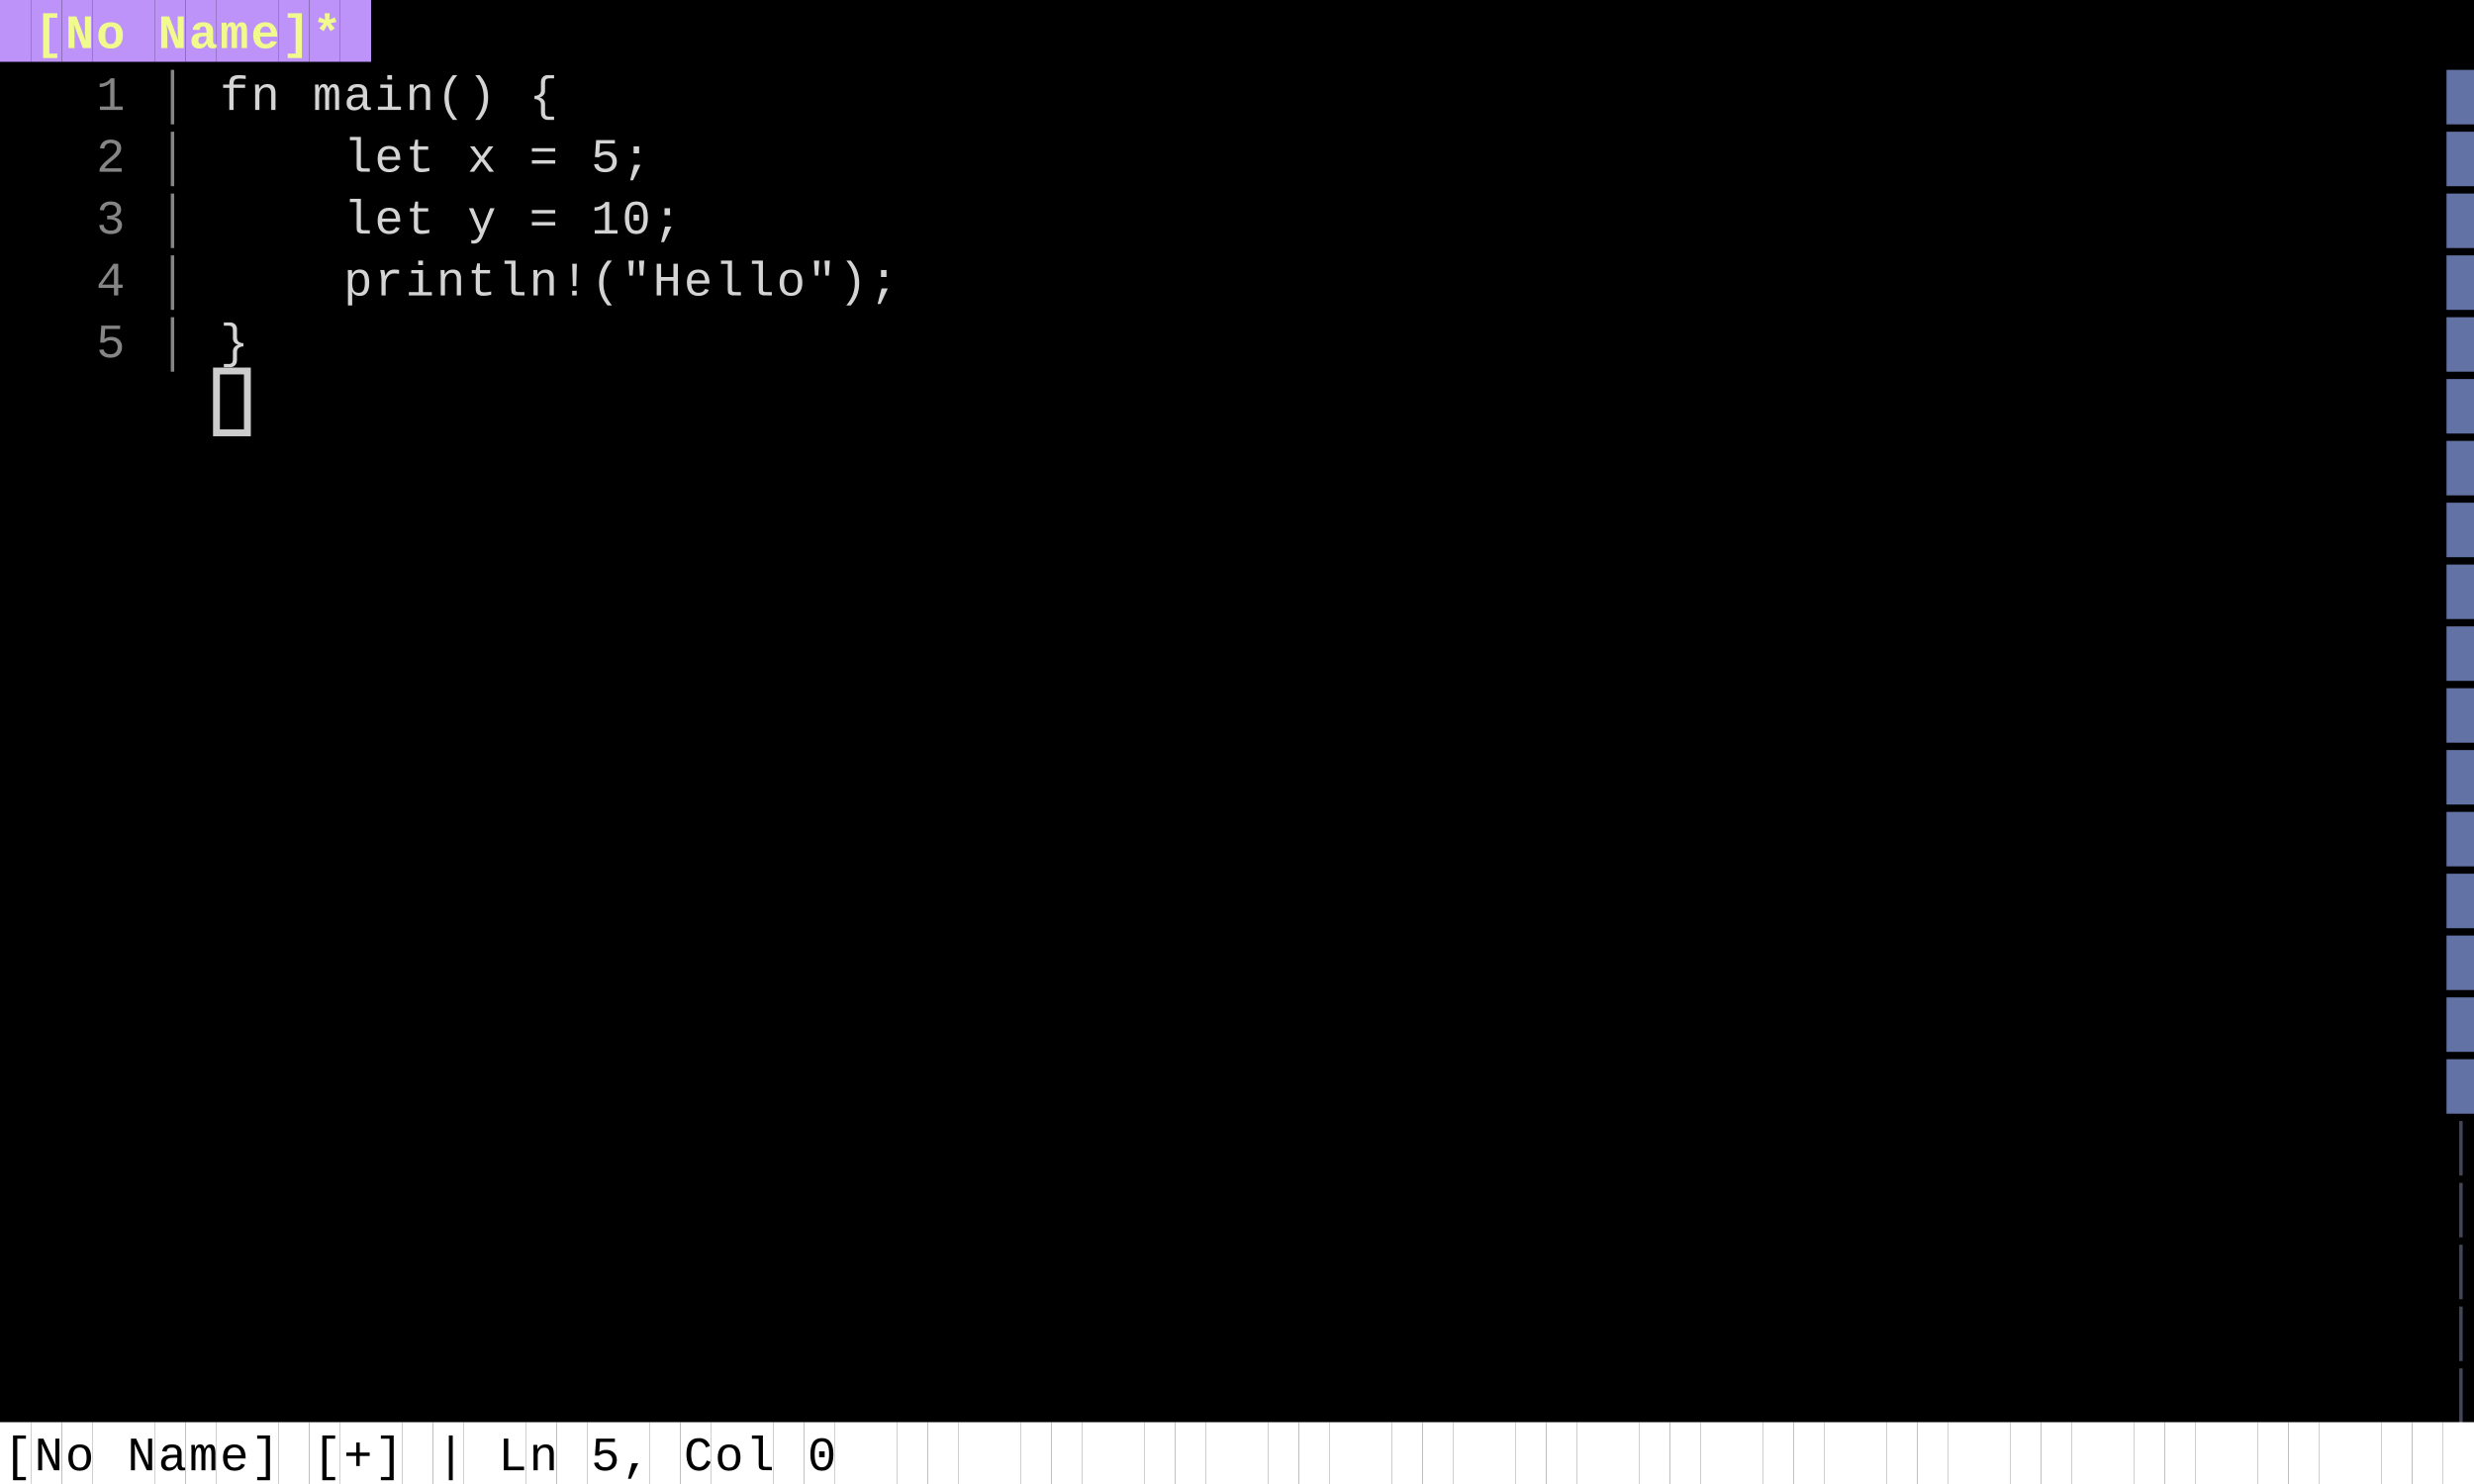
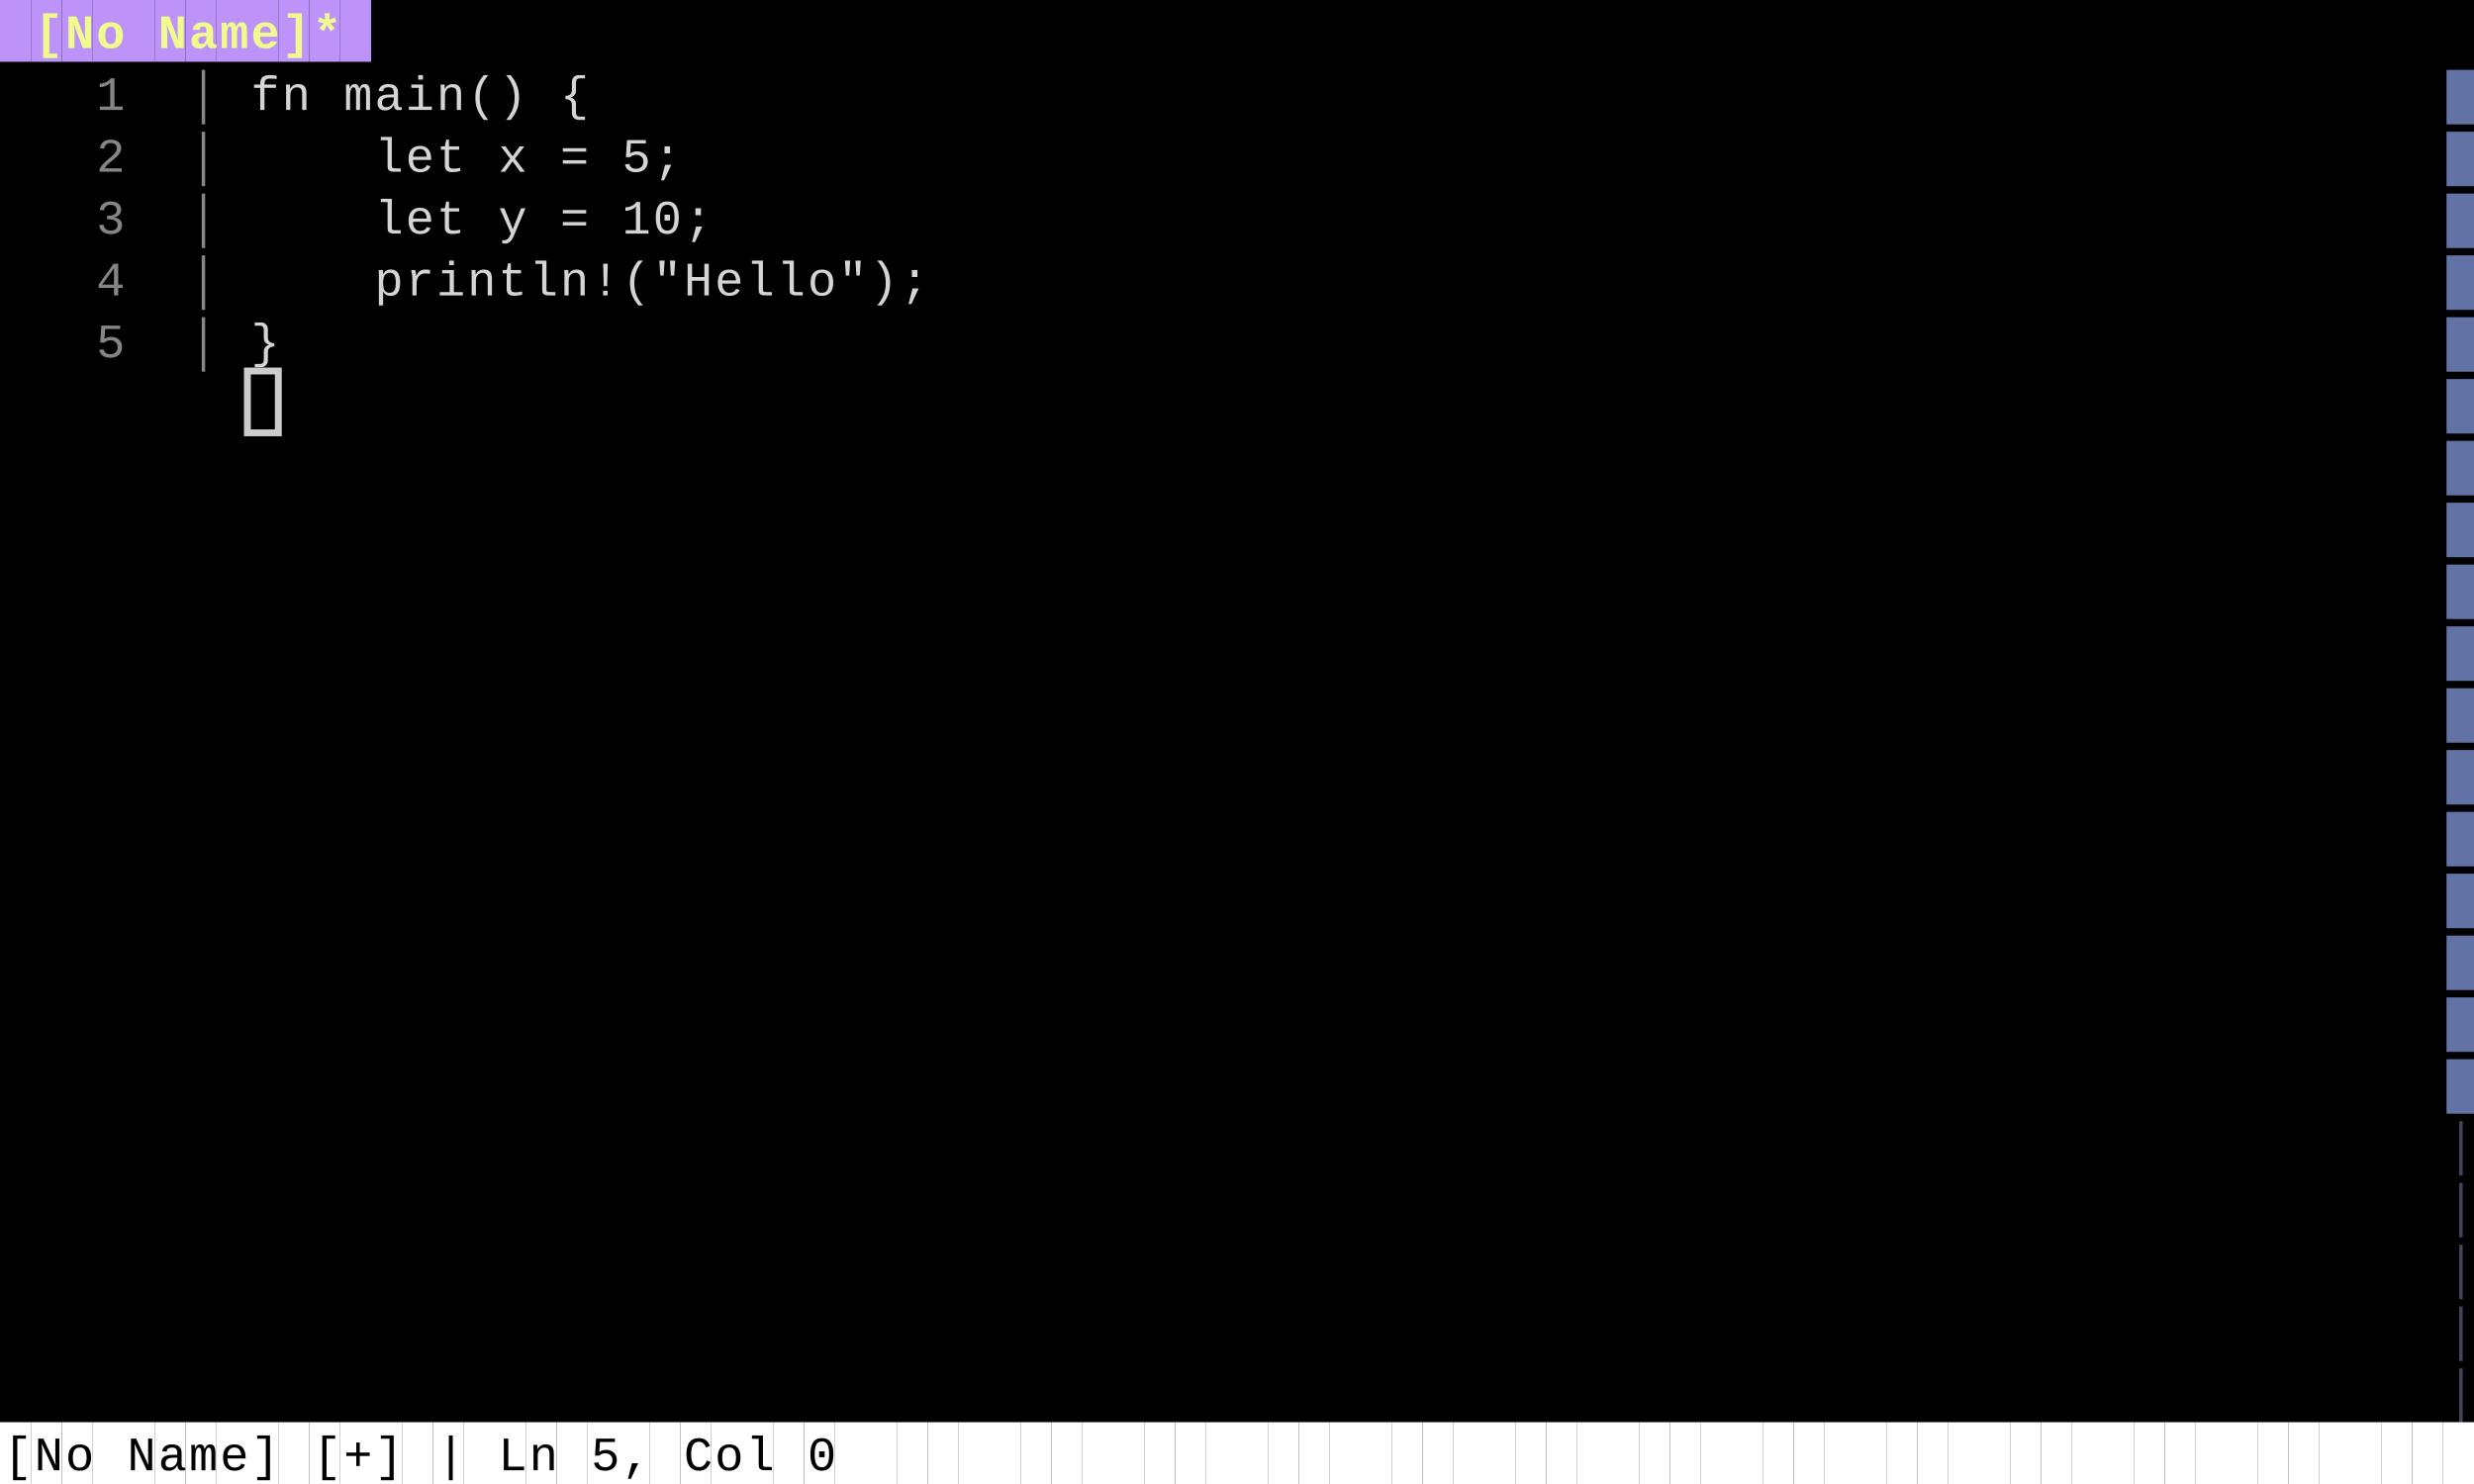
<svg xmlns="http://www.w3.org/2000/svg" width="720" height="432" viewBox="0 0 720 432">
  <style>
    .terminal { font-family: 'Courier New', 'Consolas', monospace; font-size: 14px; white-space: pre; }
</style>
  <rect width="100%" height="100%" fill="#000000" />
  <rect x="0" y="0" width="9" height="18" fill="#bd93f9" />
  <rect x="9" y="0" width="9" height="18" fill="#bd93f9" />
  <text x="10" y="14" fill="#f1fa8c" class="terminal" style="font-weight:bold;">[</text>
  <rect x="18" y="0" width="9" height="18" fill="#bd93f9" />
  <text x="19" y="14" fill="#f1fa8c" class="terminal" style="font-weight:bold;">N</text>
  <rect x="27" y="0" width="9" height="18" fill="#bd93f9" />
  <text x="28" y="14" fill="#f1fa8c" class="terminal" style="font-weight:bold;">o</text>
  <rect x="36" y="0" width="9" height="18" fill="#bd93f9" />
  <rect x="45" y="0" width="9" height="18" fill="#bd93f9" />
  <text x="46" y="14" fill="#f1fa8c" class="terminal" style="font-weight:bold;">N</text>
  <rect x="54" y="0" width="9" height="18" fill="#bd93f9" />
  <text x="55" y="14" fill="#f1fa8c" class="terminal" style="font-weight:bold;">a</text>
  <rect x="63" y="0" width="9" height="18" fill="#bd93f9" />
  <text x="64" y="14" fill="#f1fa8c" class="terminal" style="font-weight:bold;">m</text>
  <rect x="72" y="0" width="9" height="18" fill="#bd93f9" />
  <text x="73" y="14" fill="#f1fa8c" class="terminal" style="font-weight:bold;">e</text>
  <rect x="81" y="0" width="9" height="18" fill="#bd93f9" />
  <text x="82" y="14" fill="#f1fa8c" class="terminal" style="font-weight:bold;">]</text>
  <rect x="90" y="0" width="9" height="18" fill="#bd93f9" />
  <text x="91" y="14" fill="#f1fa8c" class="terminal" style="font-weight:bold;">*</text>
  <rect x="99" y="0" width="9" height="18" fill="#bd93f9" />
  <text x="28" y="32" fill="#858585" class="terminal" style="">1</text>
-   <text x="46" y="32" fill="#858585" class="terminal" style="">│</text>
-   <text x="64" y="32" fill="#d4d4d4" class="terminal" style="">f</text>
-   <text x="73" y="32" fill="#d4d4d4" class="terminal" style="">n</text>
-   <text x="91" y="32" fill="#d4d4d4" class="terminal" style="">m</text>
-   <text x="100" y="32" fill="#d4d4d4" class="terminal" style="">a</text>
-   <text x="109" y="32" fill="#d4d4d4" class="terminal" style="">i</text>
-   <text x="118" y="32" fill="#d4d4d4" class="terminal" style="">n</text>
-   <text x="127" y="32" fill="#d4d4d4" class="terminal" style="">(</text>
-   <text x="136" y="32" fill="#d4d4d4" class="terminal" style="">)</text>
-   <text x="154" y="32" fill="#d4d4d4" class="terminal" style="">{</text>
+   <text x="55" y="32" fill="#858585" class="terminal" style="">│</text>
+   <text x="73" y="32" fill="#d4d4d4" class="terminal" style="">f</text>
+   <text x="82" y="32" fill="#d4d4d4" class="terminal" style="">n</text>
+   <text x="100" y="32" fill="#d4d4d4" class="terminal" style="">m</text>
+   <text x="109" y="32" fill="#d4d4d4" class="terminal" style="">a</text>
+   <text x="118" y="32" fill="#d4d4d4" class="terminal" style="">i</text>
+   <text x="127" y="32" fill="#d4d4d4" class="terminal" style="">n</text>
+   <text x="136" y="32" fill="#d4d4d4" class="terminal" style="">(</text>
+   <text x="145" y="32" fill="#d4d4d4" class="terminal" style="">)</text>
+   <text x="163" y="32" fill="#d4d4d4" class="terminal" style="">{</text>
  <text x="712" y="32" fill="#6272a4" class="terminal" style="">█</text>
  <text x="28" y="50" fill="#858585" class="terminal" style="">2</text>
-   <text x="46" y="50" fill="#858585" class="terminal" style="">│</text>
-   <text x="100" y="50" fill="#d4d4d4" class="terminal" style="">l</text>
-   <text x="109" y="50" fill="#d4d4d4" class="terminal" style="">e</text>
-   <text x="118" y="50" fill="#d4d4d4" class="terminal" style="">t</text>
-   <text x="136" y="50" fill="#d4d4d4" class="terminal" style="">x</text>
-   <text x="154" y="50" fill="#d4d4d4" class="terminal" style="">=</text>
-   <text x="172" y="50" fill="#d4d4d4" class="terminal" style="">5</text>
-   <text x="181" y="50" fill="#d4d4d4" class="terminal" style="">;</text>
+   <text x="55" y="50" fill="#858585" class="terminal" style="">│</text>
+   <text x="109" y="50" fill="#d4d4d4" class="terminal" style="">l</text>
+   <text x="118" y="50" fill="#d4d4d4" class="terminal" style="">e</text>
+   <text x="127" y="50" fill="#d4d4d4" class="terminal" style="">t</text>
+   <text x="145" y="50" fill="#d4d4d4" class="terminal" style="">x</text>
+   <text x="163" y="50" fill="#d4d4d4" class="terminal" style="">=</text>
+   <text x="181" y="50" fill="#d4d4d4" class="terminal" style="">5</text>
+   <text x="190" y="50" fill="#d4d4d4" class="terminal" style="">;</text>
  <text x="712" y="50" fill="#6272a4" class="terminal" style="">█</text>
  <text x="28" y="68" fill="#858585" class="terminal" style="">3</text>
-   <text x="46" y="68" fill="#858585" class="terminal" style="">│</text>
-   <text x="100" y="68" fill="#d4d4d4" class="terminal" style="">l</text>
-   <text x="109" y="68" fill="#d4d4d4" class="terminal" style="">e</text>
-   <text x="118" y="68" fill="#d4d4d4" class="terminal" style="">t</text>
-   <text x="136" y="68" fill="#d4d4d4" class="terminal" style="">y</text>
-   <text x="154" y="68" fill="#d4d4d4" class="terminal" style="">=</text>
-   <text x="172" y="68" fill="#d4d4d4" class="terminal" style="">1</text>
-   <text x="181" y="68" fill="#d4d4d4" class="terminal" style="">0</text>
-   <text x="190" y="68" fill="#d4d4d4" class="terminal" style="">;</text>
+   <text x="55" y="68" fill="#858585" class="terminal" style="">│</text>
+   <text x="109" y="68" fill="#d4d4d4" class="terminal" style="">l</text>
+   <text x="118" y="68" fill="#d4d4d4" class="terminal" style="">e</text>
+   <text x="127" y="68" fill="#d4d4d4" class="terminal" style="">t</text>
+   <text x="145" y="68" fill="#d4d4d4" class="terminal" style="">y</text>
+   <text x="163" y="68" fill="#d4d4d4" class="terminal" style="">=</text>
+   <text x="181" y="68" fill="#d4d4d4" class="terminal" style="">1</text>
+   <text x="190" y="68" fill="#d4d4d4" class="terminal" style="">0</text>
+   <text x="199" y="68" fill="#d4d4d4" class="terminal" style="">;</text>
  <text x="712" y="68" fill="#6272a4" class="terminal" style="">█</text>
  <text x="28" y="86" fill="#858585" class="terminal" style="">4</text>
-   <text x="46" y="86" fill="#858585" class="terminal" style="">│</text>
-   <text x="100" y="86" fill="#d4d4d4" class="terminal" style="">p</text>
-   <text x="109" y="86" fill="#d4d4d4" class="terminal" style="">r</text>
-   <text x="118" y="86" fill="#d4d4d4" class="terminal" style="">i</text>
-   <text x="127" y="86" fill="#d4d4d4" class="terminal" style="">n</text>
-   <text x="136" y="86" fill="#d4d4d4" class="terminal" style="">t</text>
-   <text x="145" y="86" fill="#d4d4d4" class="terminal" style="">l</text>
-   <text x="154" y="86" fill="#d4d4d4" class="terminal" style="">n</text>
-   <text x="163" y="86" fill="#d4d4d4" class="terminal" style="">!</text>
-   <text x="172" y="86" fill="#d4d4d4" class="terminal" style="">(</text>
-   <text x="181" y="86" fill="#d4d4d4" class="terminal" style="">"</text>
-   <text x="190" y="86" fill="#d4d4d4" class="terminal" style="">H</text>
-   <text x="199" y="86" fill="#d4d4d4" class="terminal" style="">e</text>
-   <text x="208" y="86" fill="#d4d4d4" class="terminal" style="">l</text>
+   <text x="55" y="86" fill="#858585" class="terminal" style="">│</text>
+   <text x="109" y="86" fill="#d4d4d4" class="terminal" style="">p</text>
+   <text x="118" y="86" fill="#d4d4d4" class="terminal" style="">r</text>
+   <text x="127" y="86" fill="#d4d4d4" class="terminal" style="">i</text>
+   <text x="136" y="86" fill="#d4d4d4" class="terminal" style="">n</text>
+   <text x="145" y="86" fill="#d4d4d4" class="terminal" style="">t</text>
+   <text x="154" y="86" fill="#d4d4d4" class="terminal" style="">l</text>
+   <text x="163" y="86" fill="#d4d4d4" class="terminal" style="">n</text>
+   <text x="172" y="86" fill="#d4d4d4" class="terminal" style="">!</text>
+   <text x="181" y="86" fill="#d4d4d4" class="terminal" style="">(</text>
+   <text x="190" y="86" fill="#d4d4d4" class="terminal" style="">"</text>
+   <text x="199" y="86" fill="#d4d4d4" class="terminal" style="">H</text>
+   <text x="208" y="86" fill="#d4d4d4" class="terminal" style="">e</text>
  <text x="217" y="86" fill="#d4d4d4" class="terminal" style="">l</text>
-   <text x="226" y="86" fill="#d4d4d4" class="terminal" style="">o</text>
-   <text x="235" y="86" fill="#d4d4d4" class="terminal" style="">"</text>
-   <text x="244" y="86" fill="#d4d4d4" class="terminal" style="">)</text>
-   <text x="253" y="86" fill="#d4d4d4" class="terminal" style="">;</text>
+   <text x="226" y="86" fill="#d4d4d4" class="terminal" style="">l</text>
+   <text x="235" y="86" fill="#d4d4d4" class="terminal" style="">o</text>
+   <text x="244" y="86" fill="#d4d4d4" class="terminal" style="">"</text>
+   <text x="253" y="86" fill="#d4d4d4" class="terminal" style="">)</text>
+   <text x="262" y="86" fill="#d4d4d4" class="terminal" style="">;</text>
  <text x="712" y="86" fill="#6272a4" class="terminal" style="">█</text>
  <text x="28" y="104" fill="#858585" class="terminal" style="">5</text>
-   <text x="46" y="104" fill="#858585" class="terminal" style="">│</text>
-   <text x="64" y="104" fill="#d4d4d4" class="terminal" style="">}</text>
+   <text x="55" y="104" fill="#858585" class="terminal" style="">│</text>
+   <text x="73" y="104" fill="#d4d4d4" class="terminal" style="">}</text>
  <text x="712" y="104" fill="#6272a4" class="terminal" style="">█</text>
  <text x="712" y="122" fill="#6272a4" class="terminal" style="">█</text>
  <text x="712" y="140" fill="#6272a4" class="terminal" style="">█</text>
  <text x="712" y="158" fill="#6272a4" class="terminal" style="">█</text>
  <text x="712" y="176" fill="#6272a4" class="terminal" style="">█</text>
  <text x="712" y="194" fill="#6272a4" class="terminal" style="">█</text>
  <text x="712" y="212" fill="#6272a4" class="terminal" style="">█</text>
  <text x="712" y="230" fill="#6272a4" class="terminal" style="">█</text>
  <text x="712" y="248" fill="#6272a4" class="terminal" style="">█</text>
  <text x="712" y="266" fill="#6272a4" class="terminal" style="">█</text>
  <text x="712" y="284" fill="#6272a4" class="terminal" style="">█</text>
  <text x="712" y="302" fill="#6272a4" class="terminal" style="">█</text>
  <text x="712" y="320" fill="#6272a4" class="terminal" style="">█</text>
  <text x="712" y="338" fill="#44475a" class="terminal" style="">│</text>
  <text x="712" y="356" fill="#44475a" class="terminal" style="">│</text>
  <text x="712" y="374" fill="#44475a" class="terminal" style="">│</text>
  <text x="712" y="392" fill="#44475a" class="terminal" style="">│</text>
  <text x="712" y="410" fill="#44475a" class="terminal" style="">│</text>
  <rect x="0" y="414" width="9" height="18" fill="#ffffff" />
  <text x="1" y="428" fill="#000000" class="terminal" style="">[</text>
  <rect x="9" y="414" width="9" height="18" fill="#ffffff" />
  <text x="10" y="428" fill="#000000" class="terminal" style="">N</text>
  <rect x="18" y="414" width="9" height="18" fill="#ffffff" />
  <text x="19" y="428" fill="#000000" class="terminal" style="">o</text>
  <rect x="27" y="414" width="9" height="18" fill="#ffffff" />
  <rect x="36" y="414" width="9" height="18" fill="#ffffff" />
  <text x="37" y="428" fill="#000000" class="terminal" style="">N</text>
  <rect x="45" y="414" width="9" height="18" fill="#ffffff" />
  <text x="46" y="428" fill="#000000" class="terminal" style="">a</text>
  <rect x="54" y="414" width="9" height="18" fill="#ffffff" />
  <text x="55" y="428" fill="#000000" class="terminal" style="">m</text>
  <rect x="63" y="414" width="9" height="18" fill="#ffffff" />
  <text x="64" y="428" fill="#000000" class="terminal" style="">e</text>
  <rect x="72" y="414" width="9" height="18" fill="#ffffff" />
  <text x="73" y="428" fill="#000000" class="terminal" style="">]</text>
  <rect x="81" y="414" width="9" height="18" fill="#ffffff" />
  <rect x="90" y="414" width="9" height="18" fill="#ffffff" />
  <text x="91" y="428" fill="#000000" class="terminal" style="">[</text>
  <rect x="99" y="414" width="9" height="18" fill="#ffffff" />
  <text x="100" y="428" fill="#000000" class="terminal" style="">+</text>
  <rect x="108" y="414" width="9" height="18" fill="#ffffff" />
  <text x="109" y="428" fill="#000000" class="terminal" style="">]</text>
  <rect x="117" y="414" width="9" height="18" fill="#ffffff" />
  <rect x="126" y="414" width="9" height="18" fill="#ffffff" />
  <text x="127" y="428" fill="#000000" class="terminal" style="">|</text>
  <rect x="135" y="414" width="9" height="18" fill="#ffffff" />
  <rect x="144" y="414" width="9" height="18" fill="#ffffff" />
  <text x="145" y="428" fill="#000000" class="terminal" style="">L</text>
  <rect x="153" y="414" width="9" height="18" fill="#ffffff" />
  <text x="154" y="428" fill="#000000" class="terminal" style="">n</text>
  <rect x="162" y="414" width="9" height="18" fill="#ffffff" />
  <rect x="171" y="414" width="9" height="18" fill="#ffffff" />
  <text x="172" y="428" fill="#000000" class="terminal" style="">5</text>
  <rect x="180" y="414" width="9" height="18" fill="#ffffff" />
  <text x="181" y="428" fill="#000000" class="terminal" style="">,</text>
  <rect x="189" y="414" width="9" height="18" fill="#ffffff" />
  <rect x="198" y="414" width="9" height="18" fill="#ffffff" />
  <text x="199" y="428" fill="#000000" class="terminal" style="">C</text>
  <rect x="207" y="414" width="9" height="18" fill="#ffffff" />
  <text x="208" y="428" fill="#000000" class="terminal" style="">o</text>
  <rect x="216" y="414" width="9" height="18" fill="#ffffff" />
  <text x="217" y="428" fill="#000000" class="terminal" style="">l</text>
  <rect x="225" y="414" width="9" height="18" fill="#ffffff" />
  <rect x="234" y="414" width="9" height="18" fill="#ffffff" />
  <text x="235" y="428" fill="#000000" class="terminal" style="">0</text>
  <rect x="243" y="414" width="9" height="18" fill="#ffffff" />
  <rect x="252" y="414" width="9" height="18" fill="#ffffff" />
  <rect x="261" y="414" width="9" height="18" fill="#ffffff" />
  <rect x="270" y="414" width="9" height="18" fill="#ffffff" />
  <rect x="279" y="414" width="9" height="18" fill="#ffffff" />
  <rect x="288" y="414" width="9" height="18" fill="#ffffff" />
  <rect x="297" y="414" width="9" height="18" fill="#ffffff" />
  <rect x="306" y="414" width="9" height="18" fill="#ffffff" />
  <rect x="315" y="414" width="9" height="18" fill="#ffffff" />
  <rect x="324" y="414" width="9" height="18" fill="#ffffff" />
  <rect x="333" y="414" width="9" height="18" fill="#ffffff" />
  <rect x="342" y="414" width="9" height="18" fill="#ffffff" />
  <rect x="351" y="414" width="9" height="18" fill="#ffffff" />
  <rect x="360" y="414" width="9" height="18" fill="#ffffff" />
  <rect x="369" y="414" width="9" height="18" fill="#ffffff" />
  <rect x="378" y="414" width="9" height="18" fill="#ffffff" />
  <rect x="387" y="414" width="9" height="18" fill="#ffffff" />
  <rect x="396" y="414" width="9" height="18" fill="#ffffff" />
  <rect x="405" y="414" width="9" height="18" fill="#ffffff" />
  <rect x="414" y="414" width="9" height="18" fill="#ffffff" />
  <rect x="423" y="414" width="9" height="18" fill="#ffffff" />
  <rect x="432" y="414" width="9" height="18" fill="#ffffff" />
  <rect x="441" y="414" width="9" height="18" fill="#ffffff" />
  <rect x="450" y="414" width="9" height="18" fill="#ffffff" />
  <rect x="459" y="414" width="9" height="18" fill="#ffffff" />
  <rect x="468" y="414" width="9" height="18" fill="#ffffff" />
  <rect x="477" y="414" width="9" height="18" fill="#ffffff" />
  <rect x="486" y="414" width="9" height="18" fill="#ffffff" />
  <rect x="495" y="414" width="9" height="18" fill="#ffffff" />
  <rect x="504" y="414" width="9" height="18" fill="#ffffff" />
  <rect x="513" y="414" width="9" height="18" fill="#ffffff" />
  <rect x="522" y="414" width="9" height="18" fill="#ffffff" />
  <rect x="531" y="414" width="9" height="18" fill="#ffffff" />
  <rect x="540" y="414" width="9" height="18" fill="#ffffff" />
  <rect x="549" y="414" width="9" height="18" fill="#ffffff" />
  <rect x="558" y="414" width="9" height="18" fill="#ffffff" />
  <rect x="567" y="414" width="9" height="18" fill="#ffffff" />
  <rect x="576" y="414" width="9" height="18" fill="#ffffff" />
  <rect x="585" y="414" width="9" height="18" fill="#ffffff" />
  <rect x="594" y="414" width="9" height="18" fill="#ffffff" />
  <rect x="603" y="414" width="9" height="18" fill="#ffffff" />
  <rect x="612" y="414" width="9" height="18" fill="#ffffff" />
  <rect x="621" y="414" width="9" height="18" fill="#ffffff" />
  <rect x="630" y="414" width="9" height="18" fill="#ffffff" />
  <rect x="639" y="414" width="9" height="18" fill="#ffffff" />
  <rect x="648" y="414" width="9" height="18" fill="#ffffff" />
  <rect x="657" y="414" width="9" height="18" fill="#ffffff" />
  <rect x="666" y="414" width="9" height="18" fill="#ffffff" />
  <rect x="675" y="414" width="9" height="18" fill="#ffffff" />
  <rect x="684" y="414" width="9" height="18" fill="#ffffff" />
  <rect x="693" y="414" width="9" height="18" fill="#ffffff" />
  <rect x="702" y="414" width="9" height="18" fill="#ffffff" />
  <rect x="711" y="414" width="9" height="18" fill="#ffffff" />
-   <rect x="63" y="108" width="9" height="18" fill="none" stroke="#ffffff" stroke-width="2" opacity="0.8" />
+   <rect x="72" y="108" width="9" height="18" fill="none" stroke="#ffffff" stroke-width="2" opacity="0.8" />
</svg>
